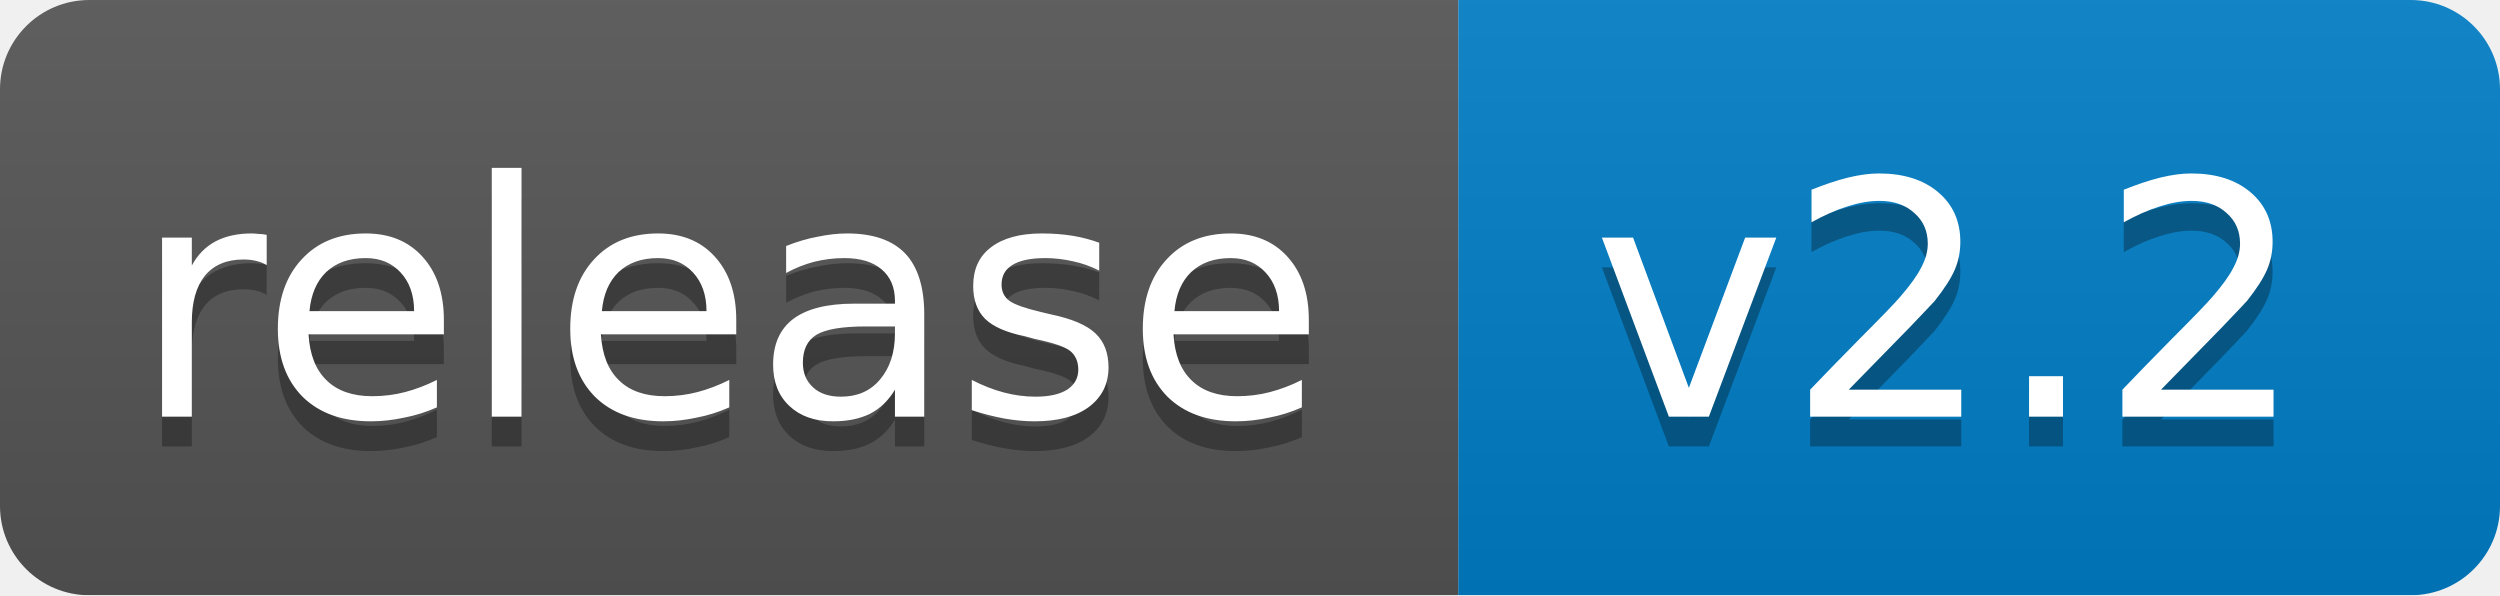
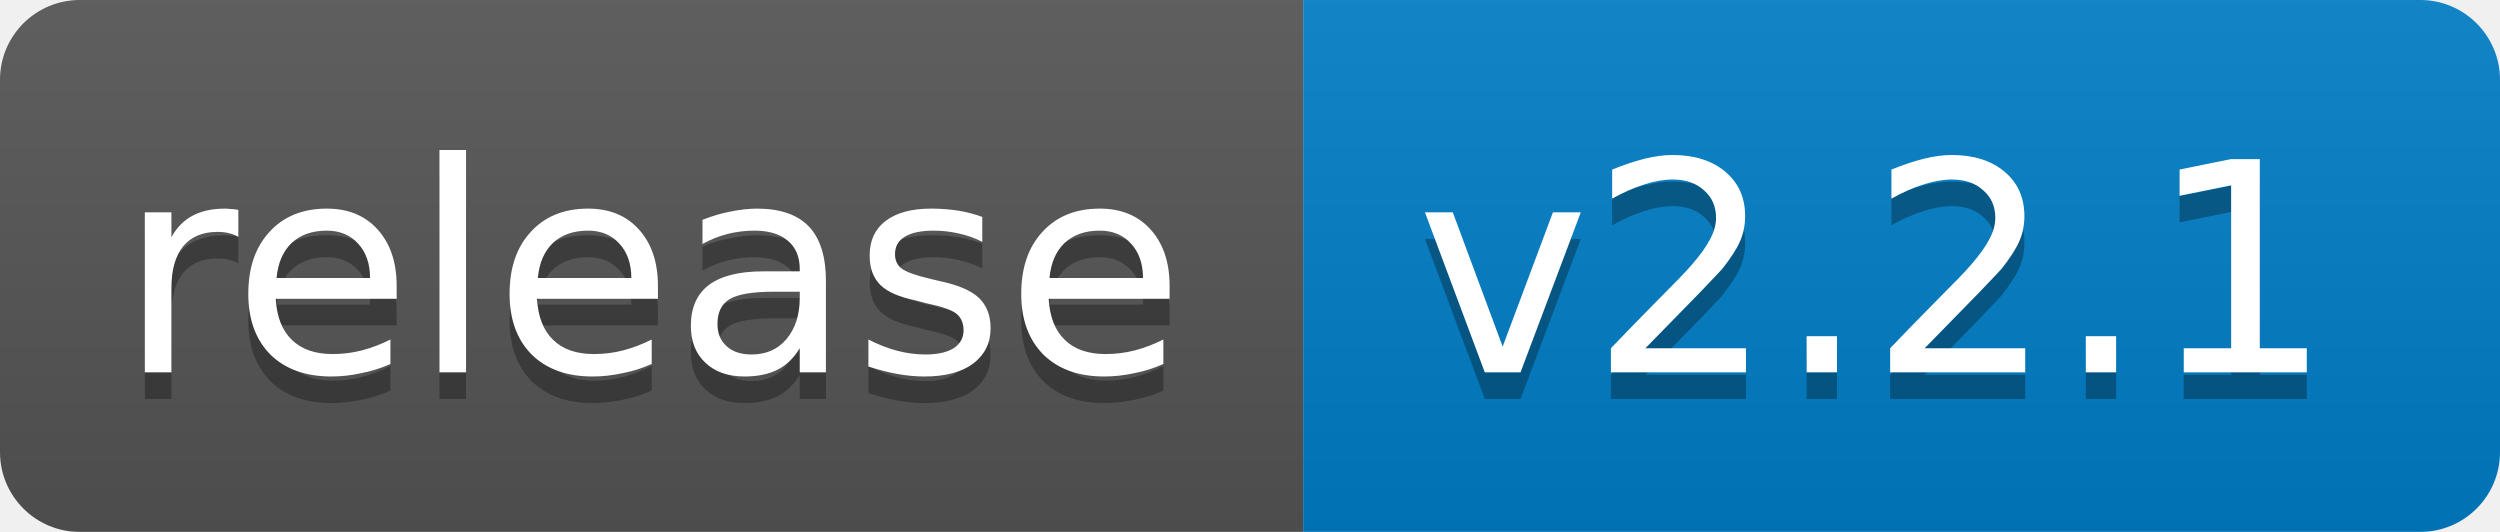
- <svg xmlns="http://www.w3.org/2000/svg" width="84" height="20">
+ <svg xmlns="http://www.w3.org/2000/svg" width="94" height="20">
  <linearGradient id="b" x2="0" y2="100%">
    <stop offset="0" stop-color="#bbb" stop-opacity=".1" />
    <stop offset="1" stop-opacity=".1" />
  </linearGradient>
  <mask id="a">
-     <rect width="84" height="20" rx="3" fill="#fff" />
+     <rect width="94" height="20" rx="3" fill="#fff" />
  </mask>
  <g mask="url(#a)">
    <path fill="#555" d="M0 0h49v20H0z" />
-     <path fill="#007ec6" d="M49 0h35v20H49z" />
-     <path fill="url(#b)" d="M0 0h84v20H0z" />
+     <path fill="#007ec6" d="M49 0h45v20H49z" />
+     <path fill="url(#b)" d="M0 0h94v20H0z" />
  </g>
  <g fill="#fff" text-anchor="middle" font-family="DejaVu Sans,Verdana,Geneva,sans-serif" font-size="11">
    <text x="24.5" y="15" fill="#010101" fill-opacity=".3">release</text>
    <text x="24.5" y="14">release</text>
-     <text x="65.5" y="15" fill="#010101" fill-opacity=".3">v2.2</text>
-     <text x="65.5" y="14">v2.2</text>
+     <text x="70.5" y="15" fill="#010101" fill-opacity=".3">v2.2.1</text>
+     <text x="70.5" y="14">v2.2.1</text>
  </g>
</svg>
